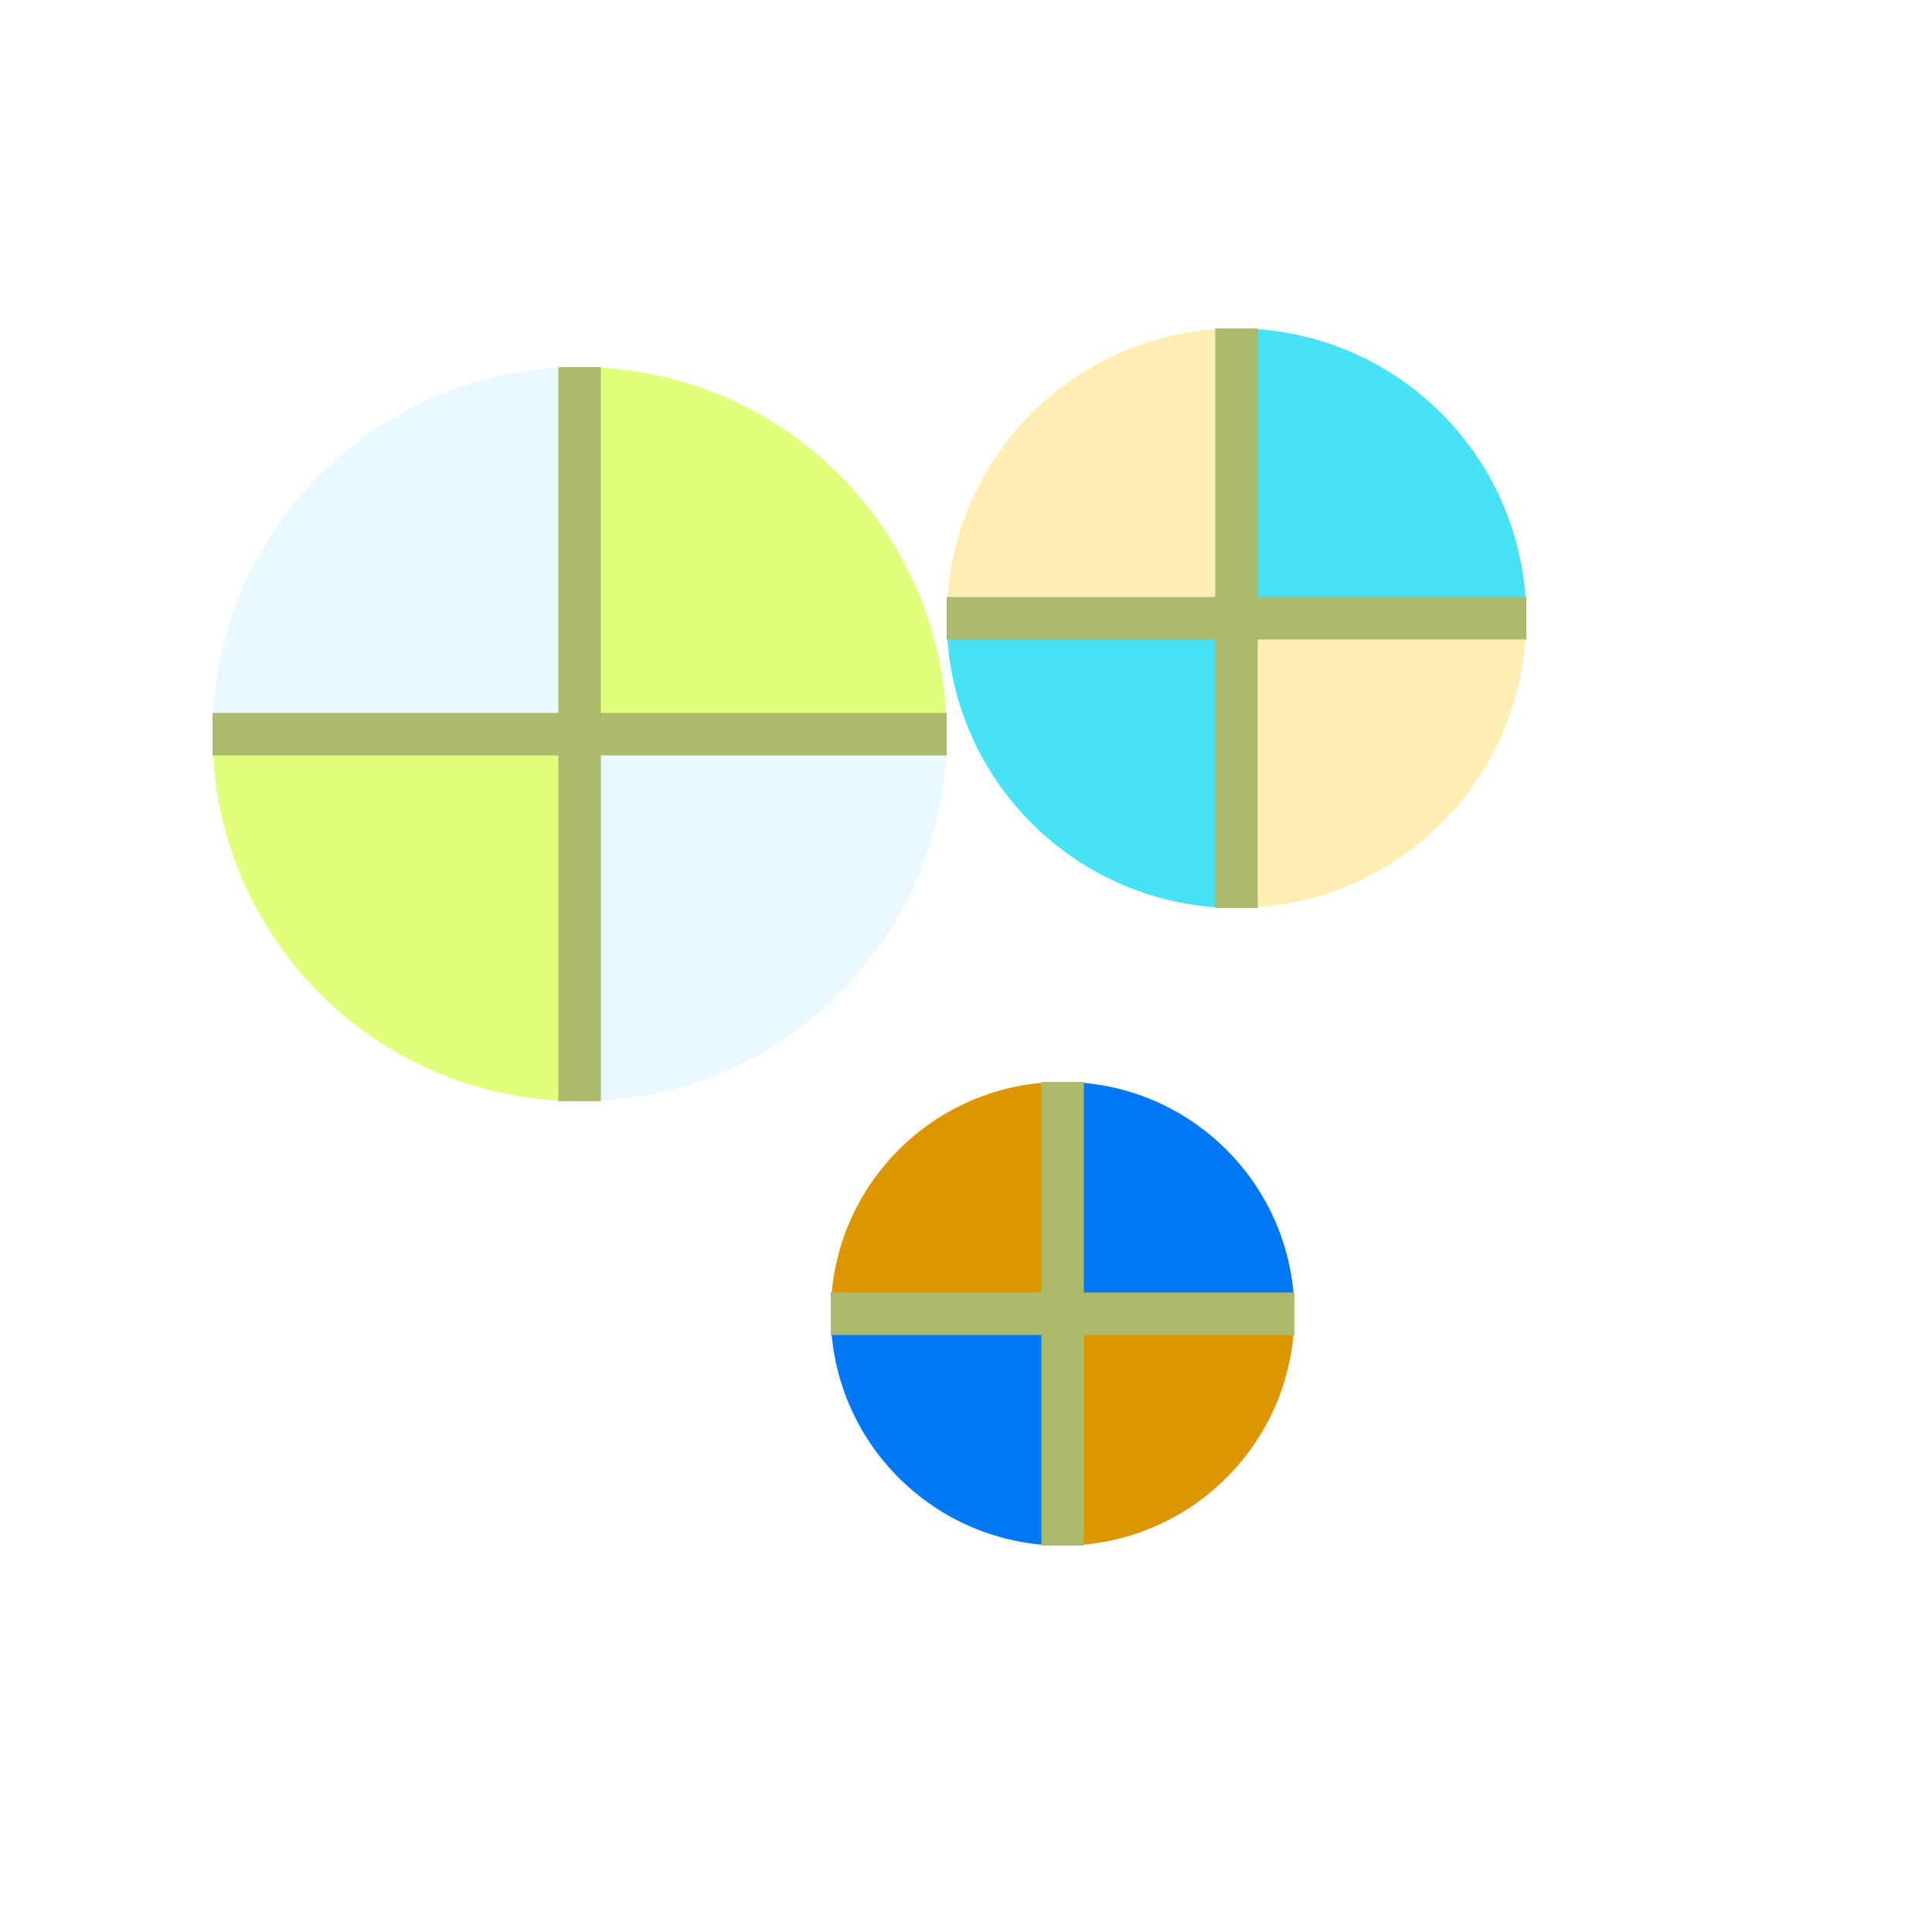
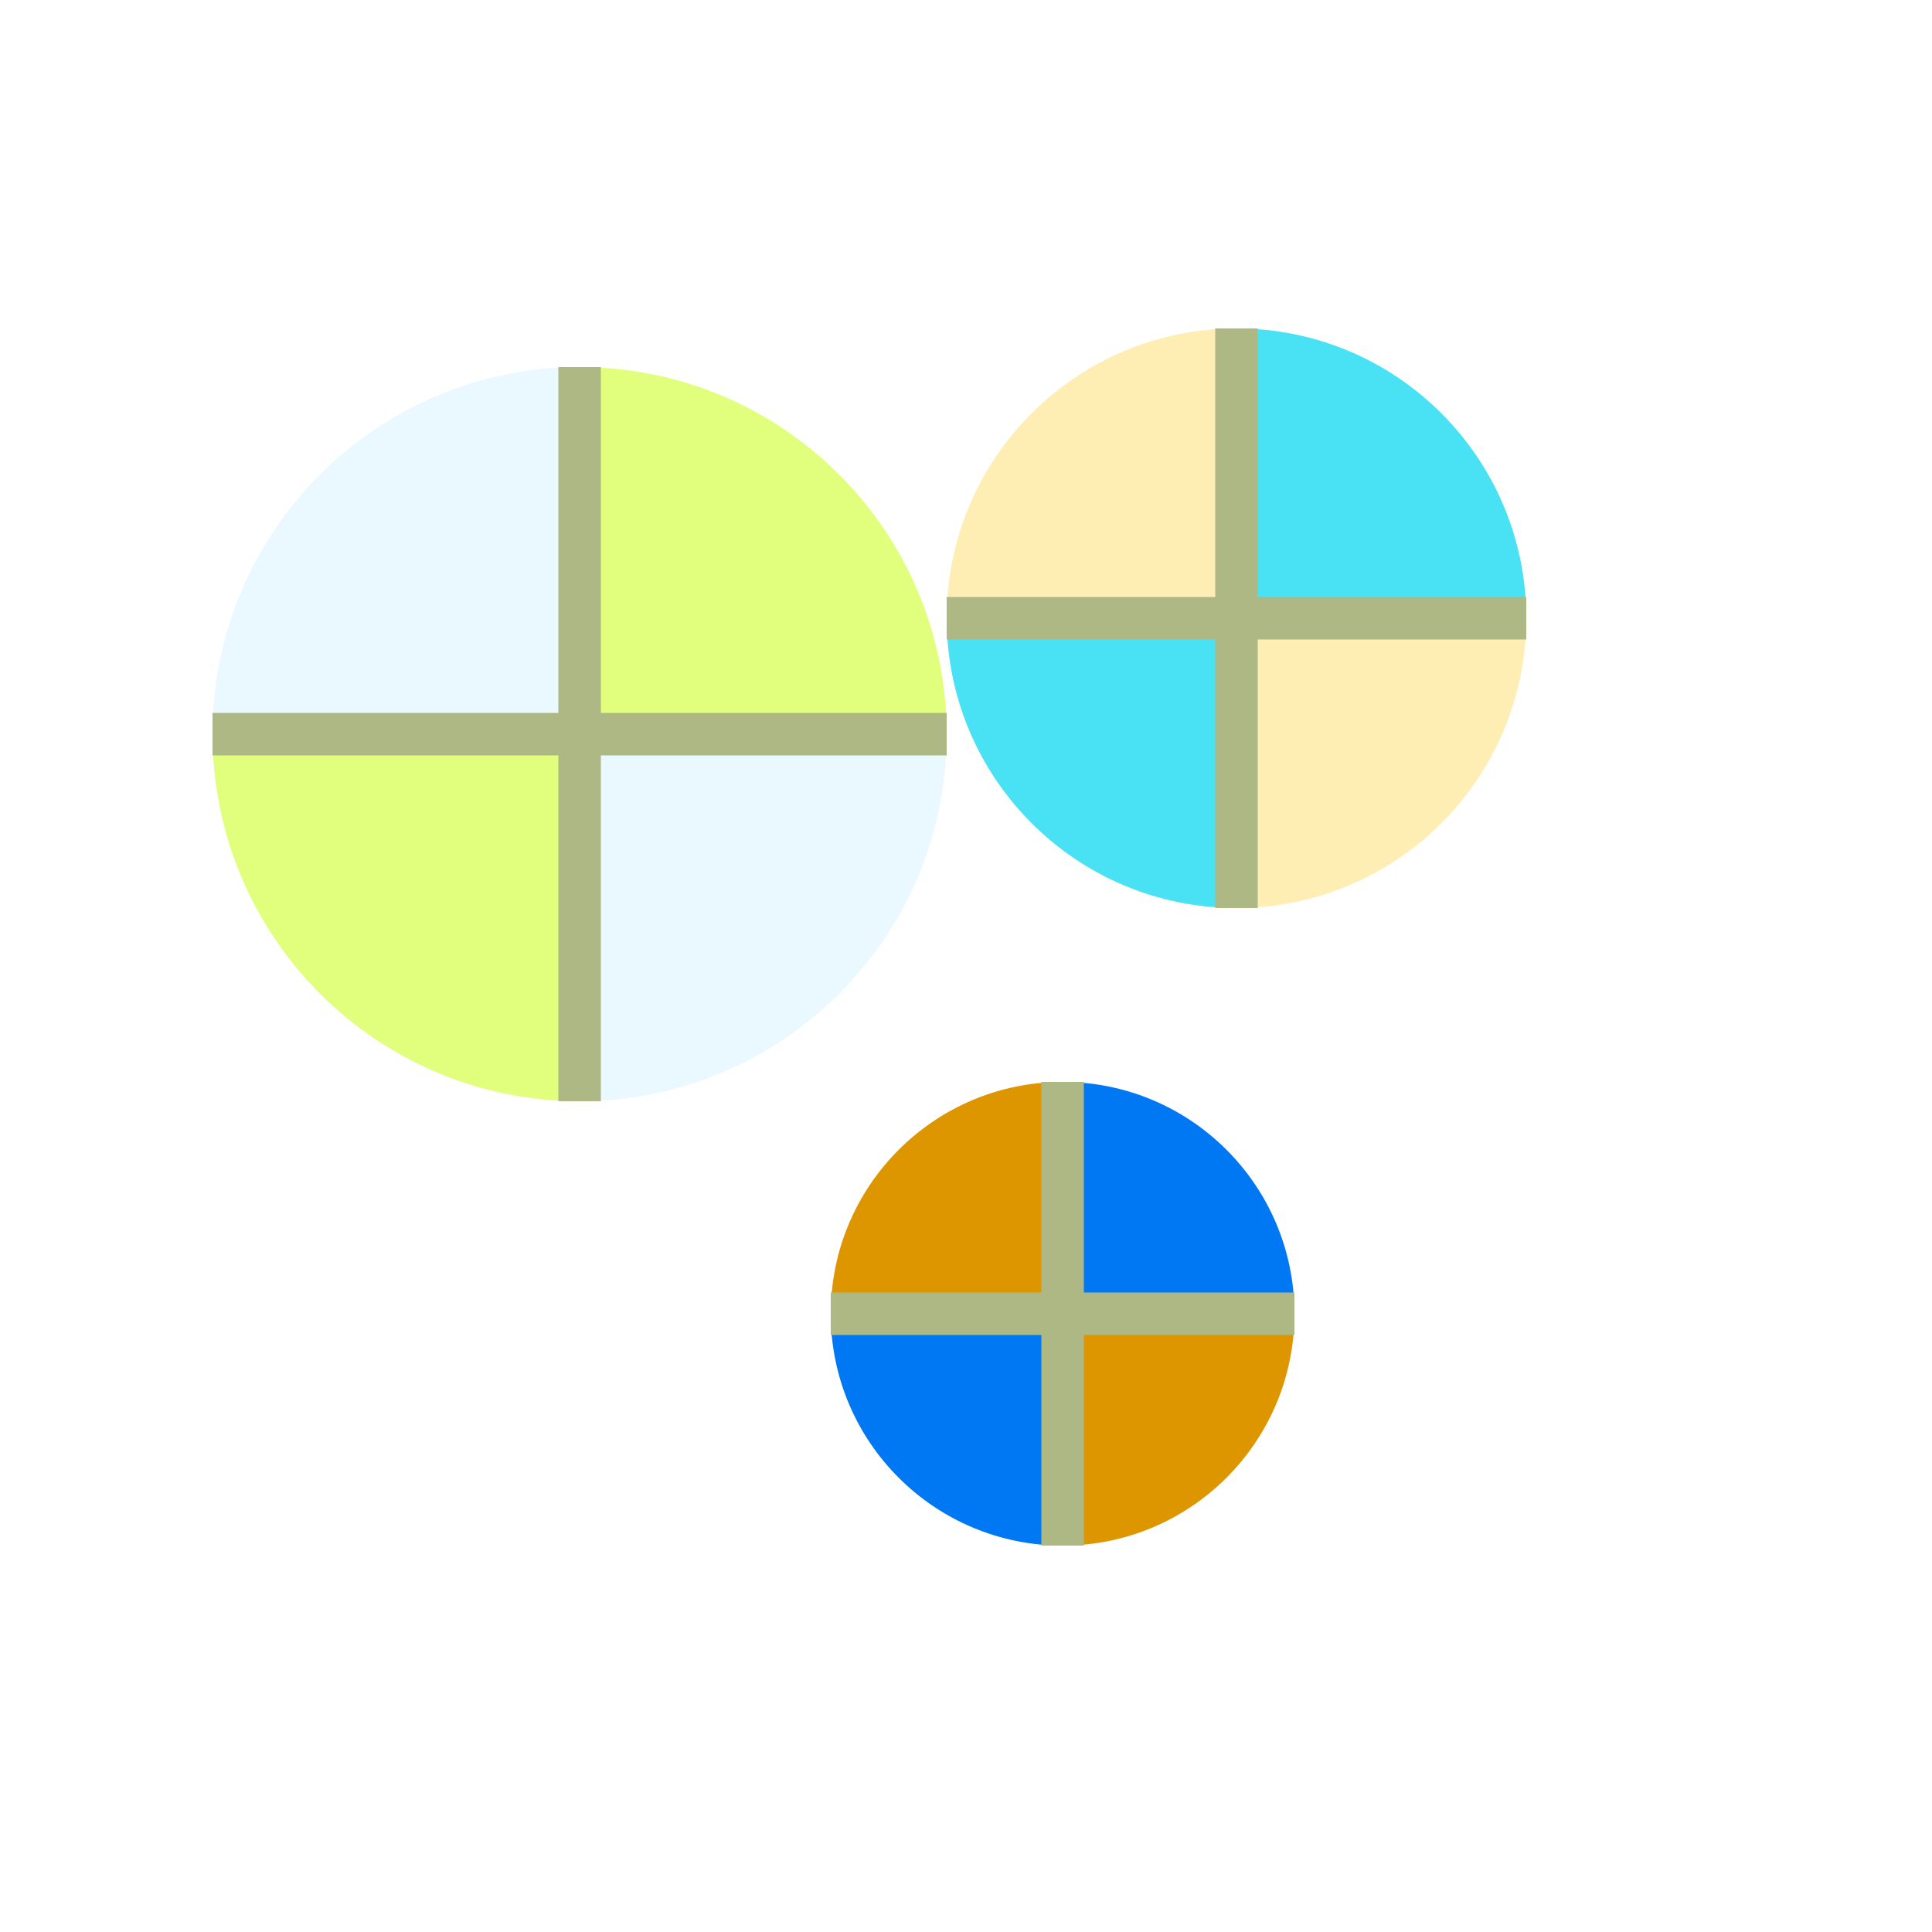
<svg xmlns="http://www.w3.org/2000/svg" style="--xo-k:#f4efe6" class="xo-svg" viewBox="0 0 100 100" role="img" aria-labelledby="pm-thecmmns-t">
  <path d="M30 38L49 38A19 19 0 0 1 30 57Z" fill="#e9f9ff" />
  <path d="M30 38L30 57A19 19 0 0 1 11 38Z" fill="#e1ff7d" />
  <path d="M30 38L11 38A19 19 0 0 1 30 19Z" fill="#e9f9ff" />
  <path d="M30 38L30 19A19 19 0 0 1 49 38Z" fill="#e1ff7d" />
-   <rect x="11" y="36.9" width="38" height="2.2" fill="#abba6b" />
-   <rect x="28.9" y="19" width="2.2" height="38" fill="#abba6b" />
+   <rect x="11" y="36.9" width="38" height="2.2" fill="#adb885" />
+   <rect x="28.9" y="19" width="2.2" height="38" fill="#adb885" />
  <path d="M64 32L79 32A15 15 0 0 1 64 47Z" fill="#ffeeb3" />
  <path d="M64 32L64 47A15 15 0 0 1 49 32Z" fill="#49e2f5" />
  <path d="M64 32L49 32A15 15 0 0 1 64 17Z" fill="#ffeeb3" />
  <path d="M64 32L64 17A15 15 0 0 1 79 32Z" fill="#49e2f5" />
-   <rect x="49" y="30.9" width="30" height="2.2" fill="#abba6b" />
-   <rect x="62.9" y="17" width="2.2" height="30" fill="#abba6b" />
+   <rect x="49" y="30.9" width="30" height="2.2" fill="#adb885" />
+   <rect x="62.9" y="17" width="2.2" height="30" fill="#adb885" />
  <path d="M55 68L67 68A12 12 0 0 1 55 80Z" fill="#dd9600" />
  <path d="M55 68L55 80A12 12 0 0 1 43 68Z" fill="#0077f3" />
  <path d="M55 68L43 68A12 12 0 0 1 55 56Z" fill="#dd9600" />
  <path d="M55 68L55 56A12 12 0 0 1 67 68Z" fill="#0077f3" />
-   <rect x="43" y="66.9" width="24" height="2.2" fill="#abba6b" />
-   <rect x="53.9" y="56" width="2.2" height="24" fill="#abba6b" />
+   <rect x="43" y="66.9" width="24" height="2.2" fill="#adb885" />
+   <rect x="53.9" y="56" width="2.2" height="24" fill="#adb885" />
</svg>
